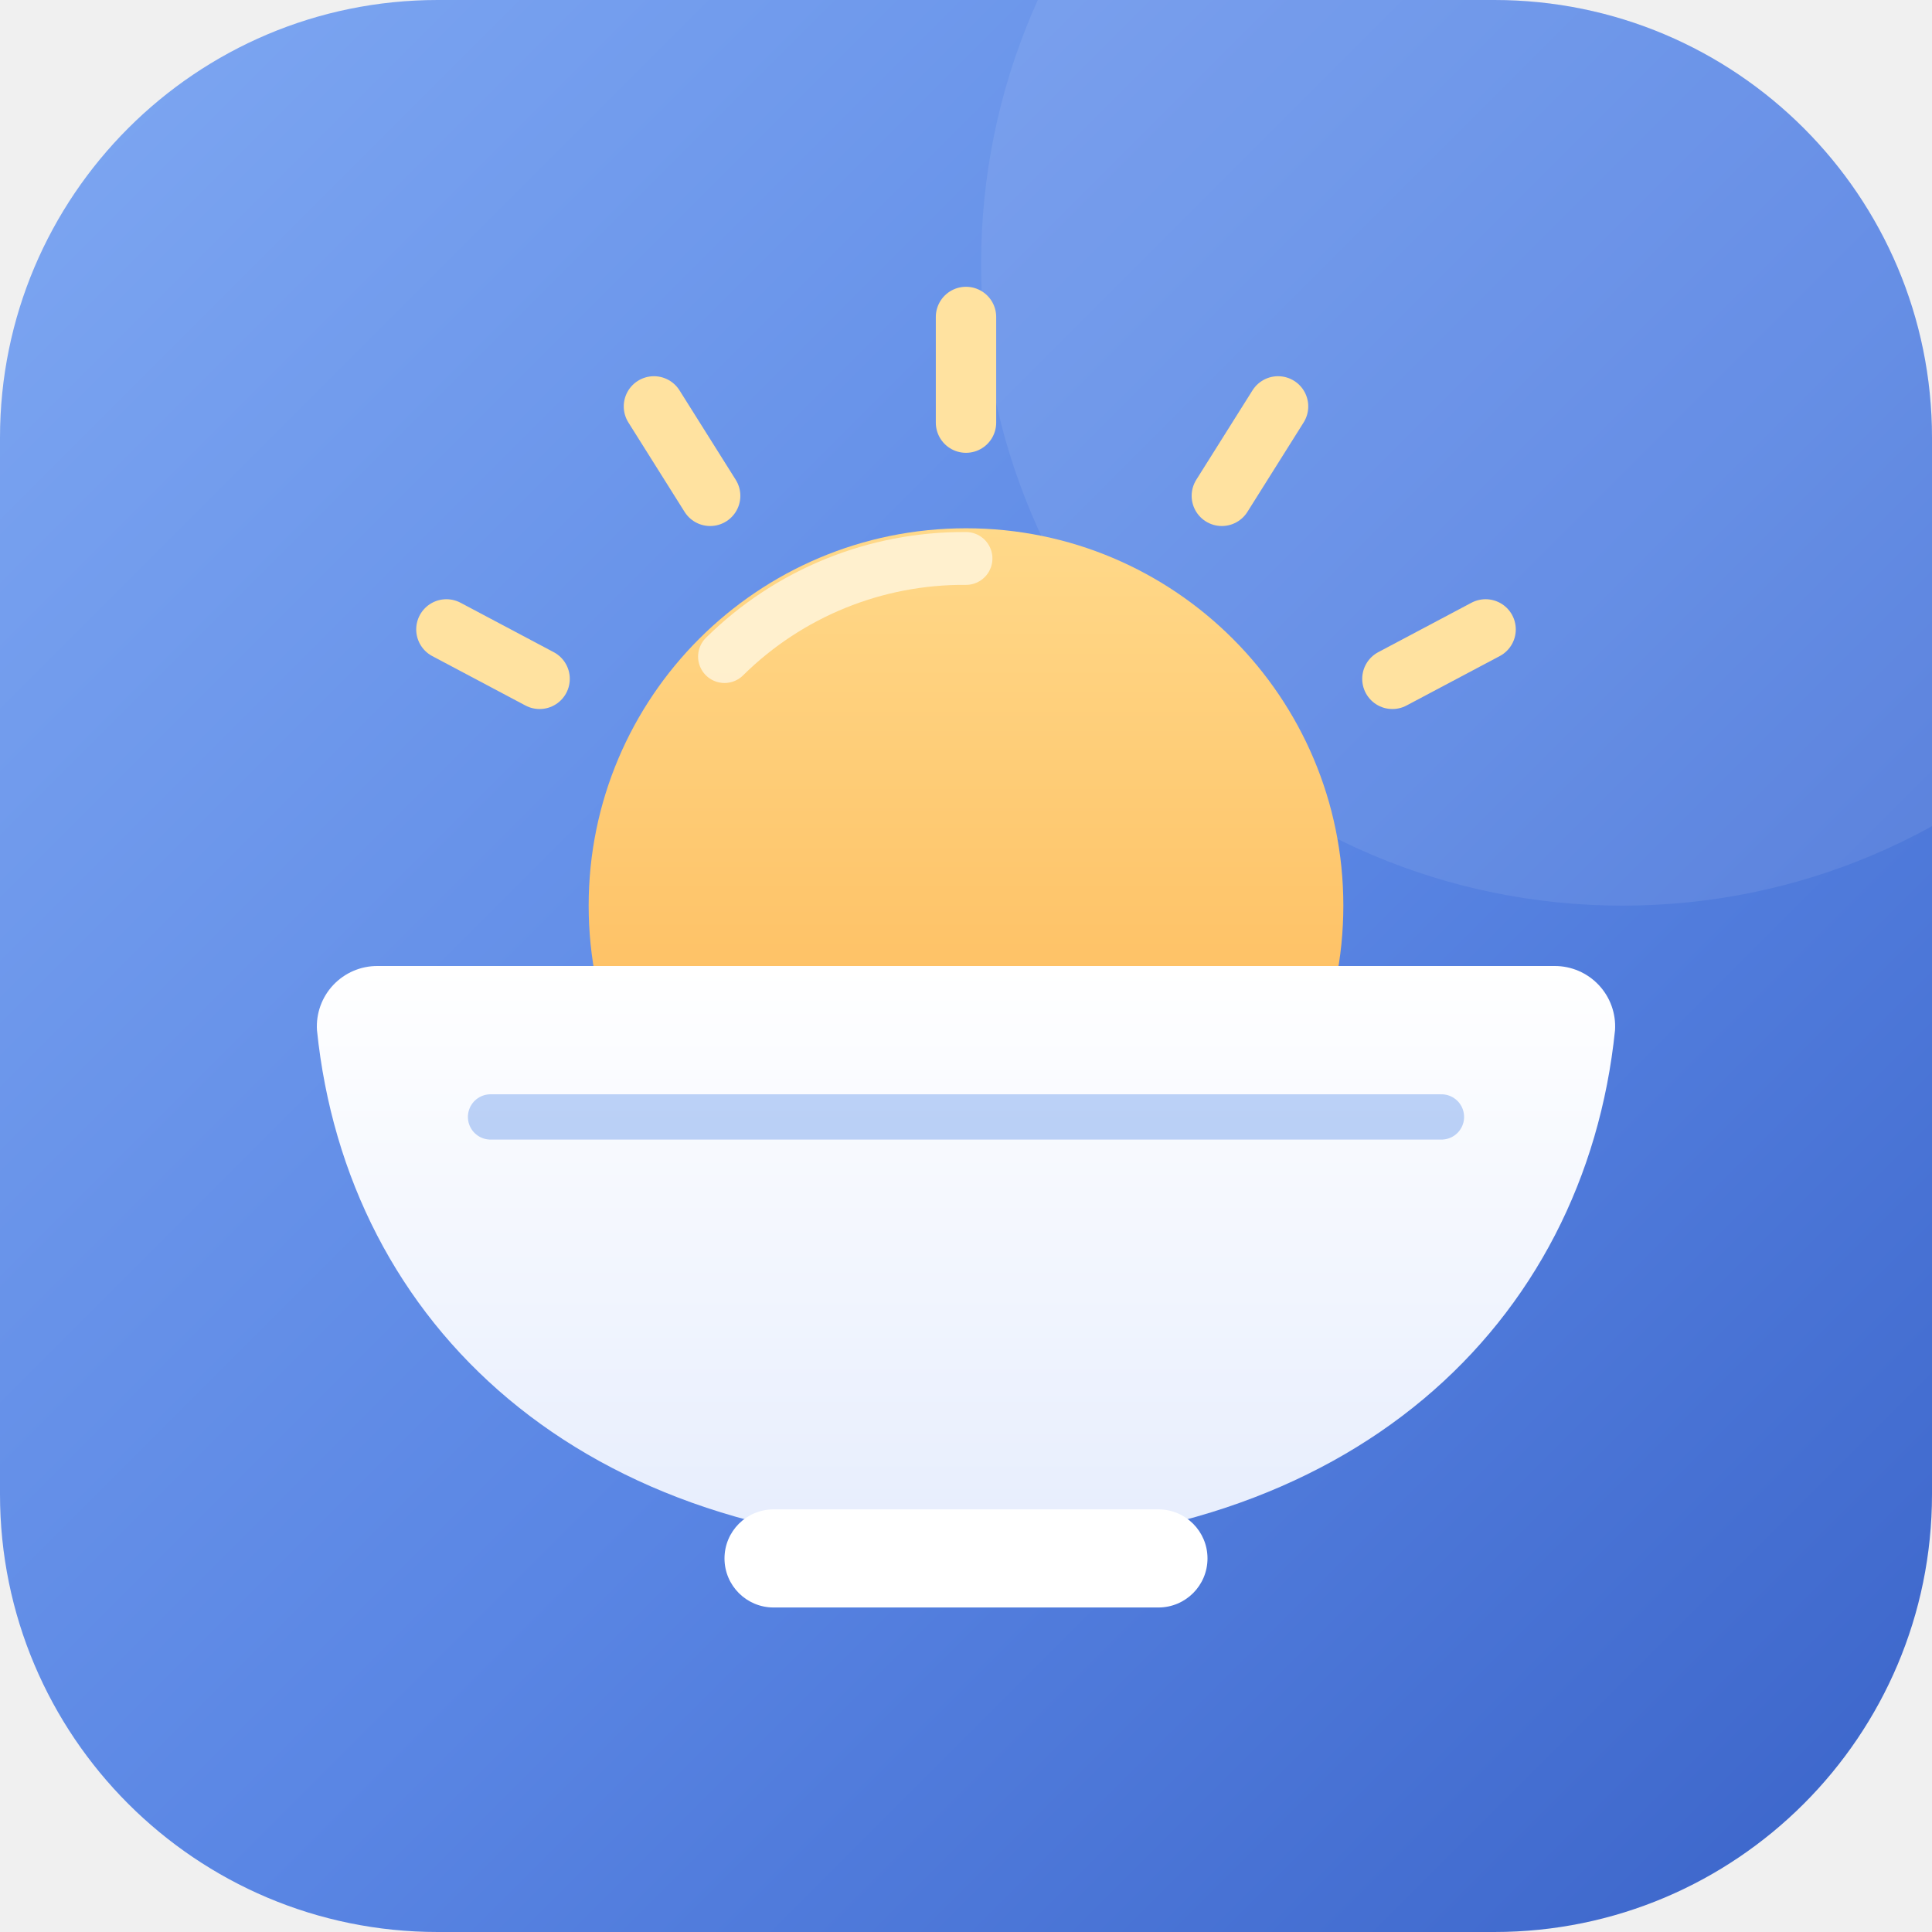
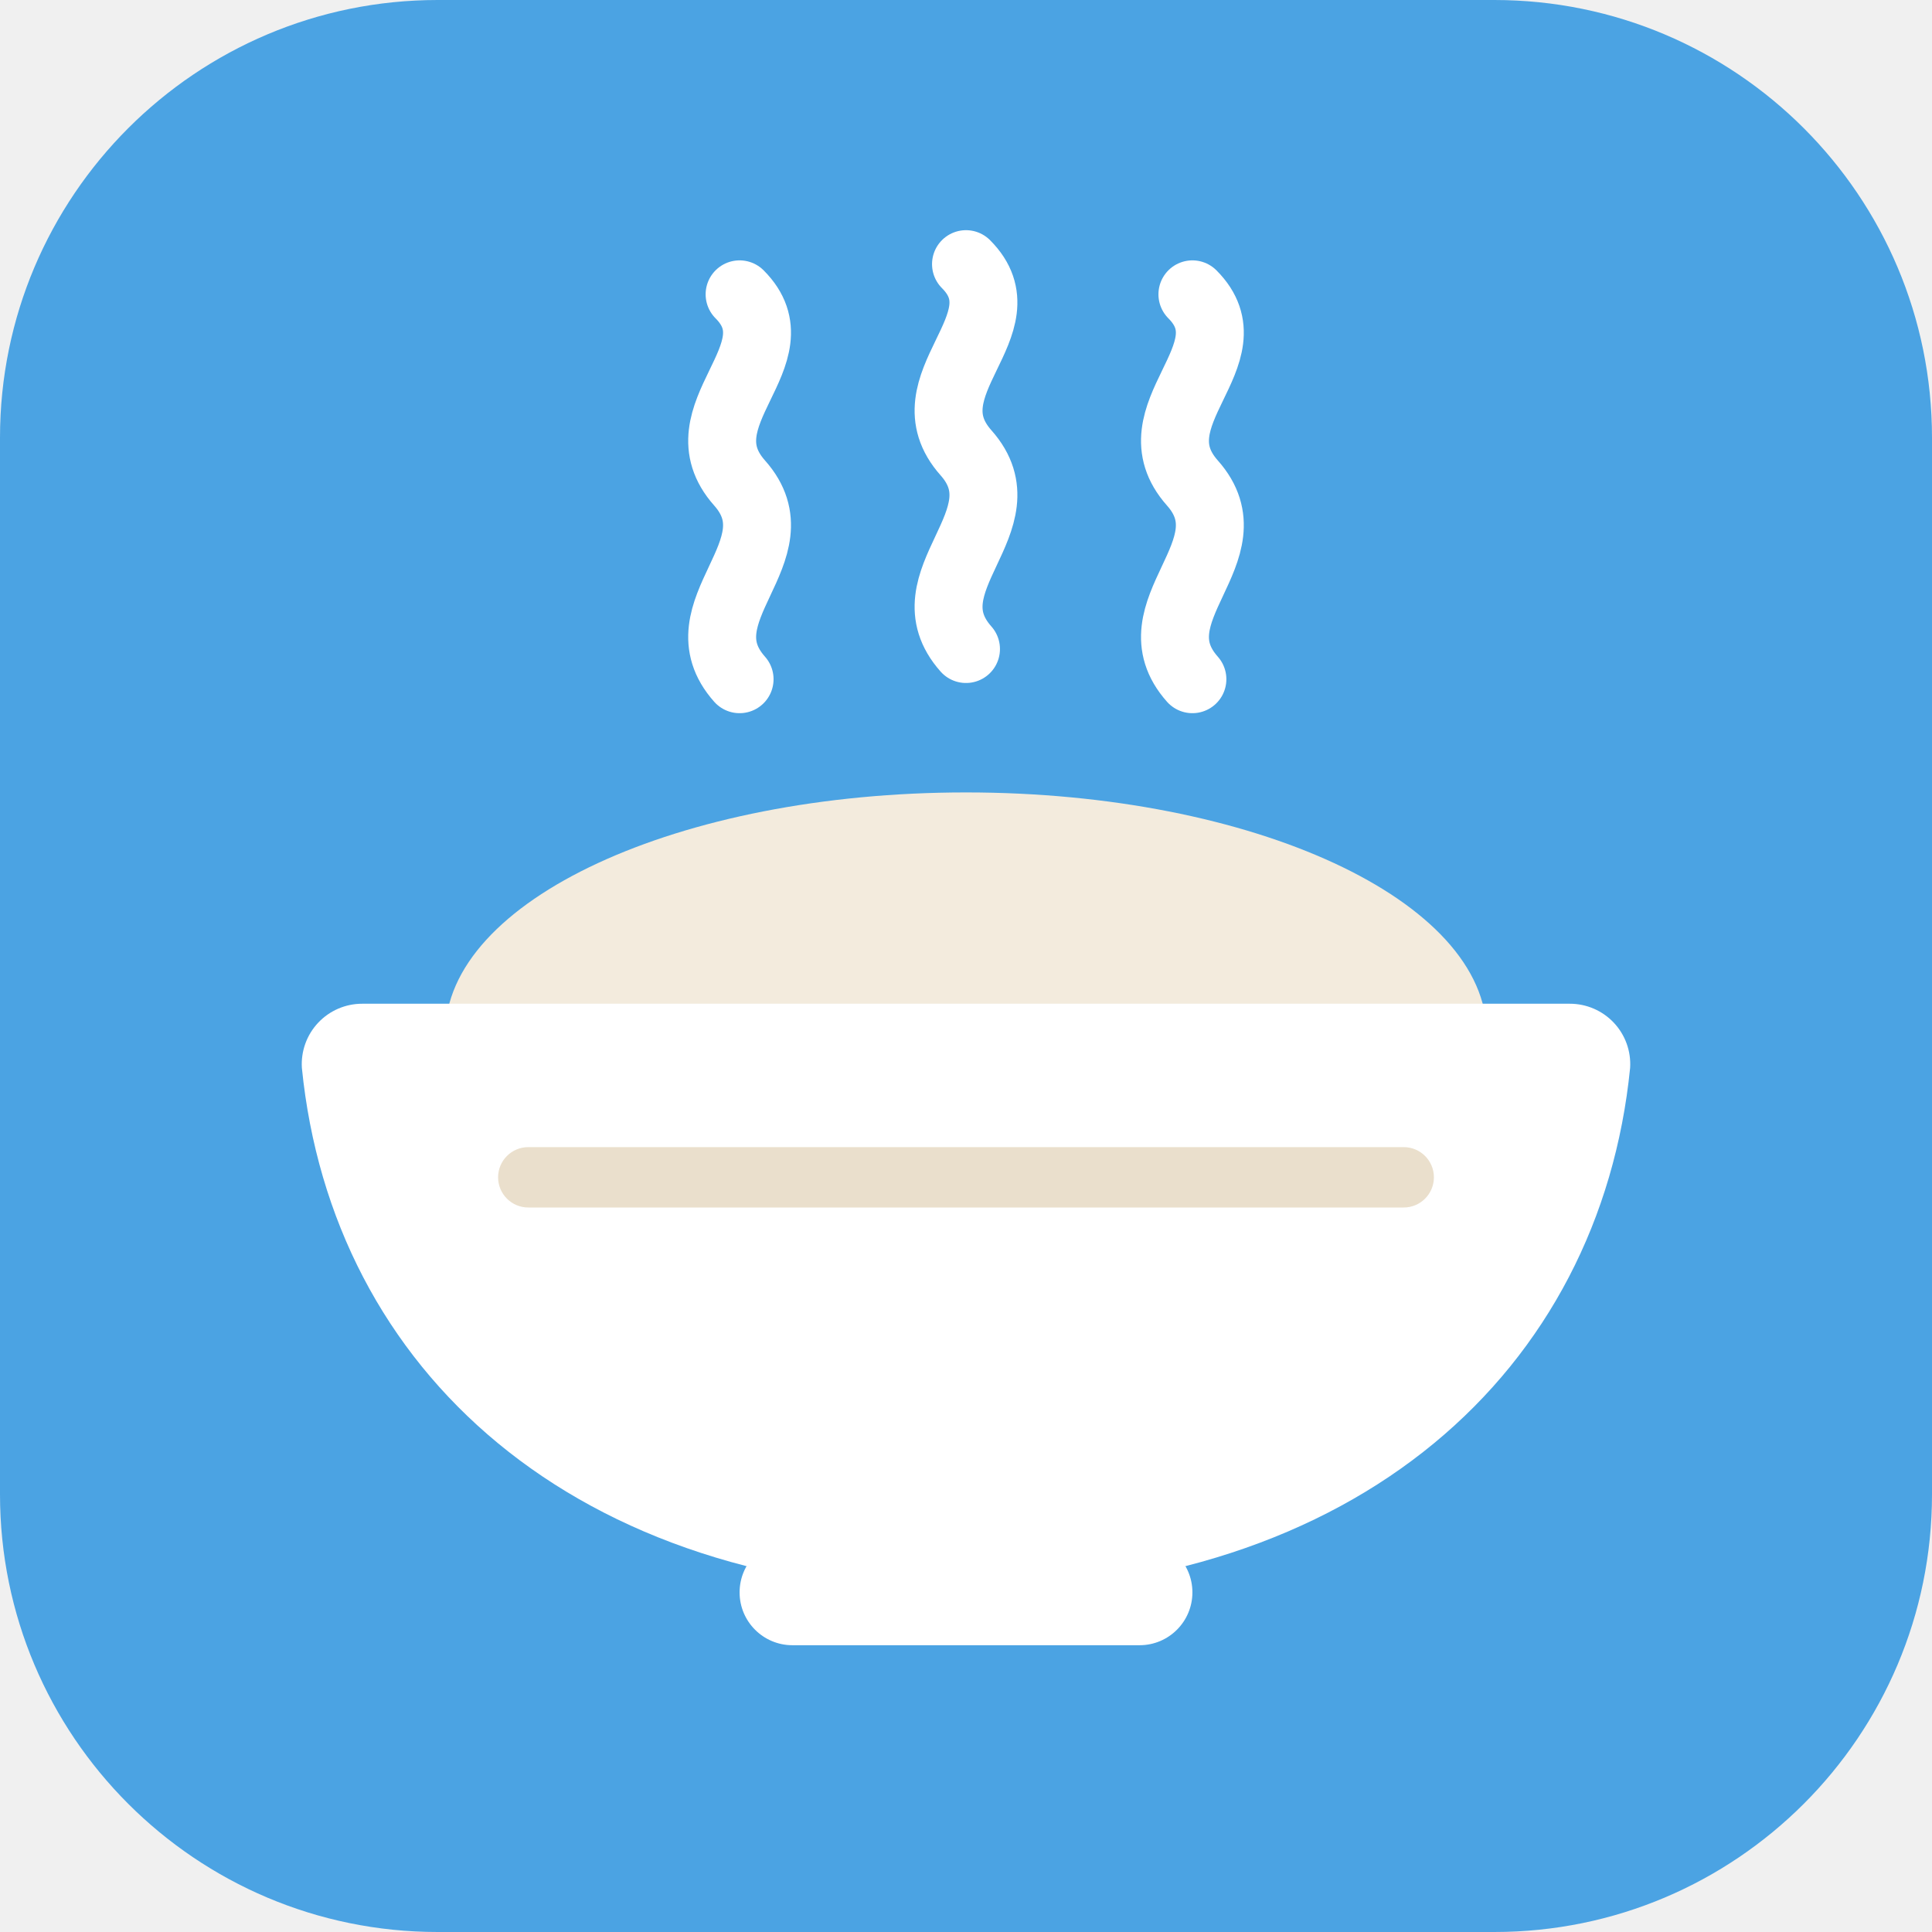
<svg xmlns="http://www.w3.org/2000/svg" viewBox="0 0 512 512">
-   <defs>
-     <linearGradient id="bg" x1="0" y1="0" x2="1" y2="1">
-       <stop offset="0" stop-color="#7FA8F2" />
-       <stop offset=".55" stop-color="#5A86E4" />
-       <stop offset="1" stop-color="#3A63C8" />
-     </linearGradient>
-     <linearGradient id="sun" x1="0" y1="0" x2="0" y2="1">
-       <stop offset="0" stop-color="#FFD98A" />
-       <stop offset="1" stop-color="#FDB24E" />
-     </linearGradient>
-     <linearGradient id="bowl" x1="0" y1="0" x2="0" y2="1">
-       <stop offset="0" stop-color="#FFFFFF" />
-       <stop offset="1" stop-color="#E6EDFD" />
-     </linearGradient>
-     <clipPath id="tile">
-       <rect width="512" height="512" rx="116" />
-     </clipPath>
-   </defs>
-   <g clip-path="url(#tile)">
-     <rect width="512" height="512" fill="url(#bg)" />
-     <circle cx="430" cy="70" r="170" fill="#FFFFFF" opacity=".08" />
-   </g>
-   <g transform="translate(0 -6)">
-     <g stroke="#FFE2A0" stroke-width="16" stroke-linecap="round">
-       <path d="M256.0 118.0L256.0 90.0" />
-       <path d="M323.8 137.4L338.7 113.7" />
-       <path d="M188.2 137.4L173.3 113.7" />
-       <path d="M369.0 185.9L393.7 172.8" />
-       <path d="M143.0 185.9L118.3 172.8" />
+   <rect width="512" height="512" rx="116" fill="#4BA3E3" />
+   <g transform="translate(0 4)">
+     <g stroke="#FFFFFF" stroke-width="18" stroke-linecap="round" fill="none">
+       <path d="M196 176c-16-18 16-34 0-52s16-34 0-50" />
+       <path d="M256 168c-16-18 16-34 0-52s16-34 0-50" />
+       <path d="M316 176c-16-18 16-34 0-52s16-34 0-50" />
    </g>
-     <circle cx="256" cy="246" r="100" fill="url(#sun)" />
-     <path d="M192 180a90 90 0 0 1 64-26" fill="none" stroke="#FFF3D6" stroke-width="14" stroke-linecap="round" opacity=".9" />
-     <path d="M100 262h312a16 16 0 0 1 16 17c-8 78-70 137-172 137S92 357 84 279a16 16 0 0 1 16-17z" fill="url(#bowl)" />
-     <rect x="192" y="406" width="128" height="26" rx="13" fill="#FFFFFF" />
-     <path d="M130 302h252" stroke="#6495ED" stroke-width="12" stroke-linecap="round" opacity=".42" />
+     <path d="M118 270a138 64 0 0 1 276 0z" fill="#F3EBDD" />
+     <path d="M96 262h320a16 16 0 0 1 16 17c-8 80-72 139-176 139S88 359 80 279a16 16 0 0 1 16-17z" fill="#FFFFFF" />
+     <rect x="196" y="404" width="120" height="28" rx="14" fill="#FFFFFF" />
+     <rect x="132" y="300" width="248" height="16" rx="8" fill="#EADFCC" />
  </g>
</svg>
